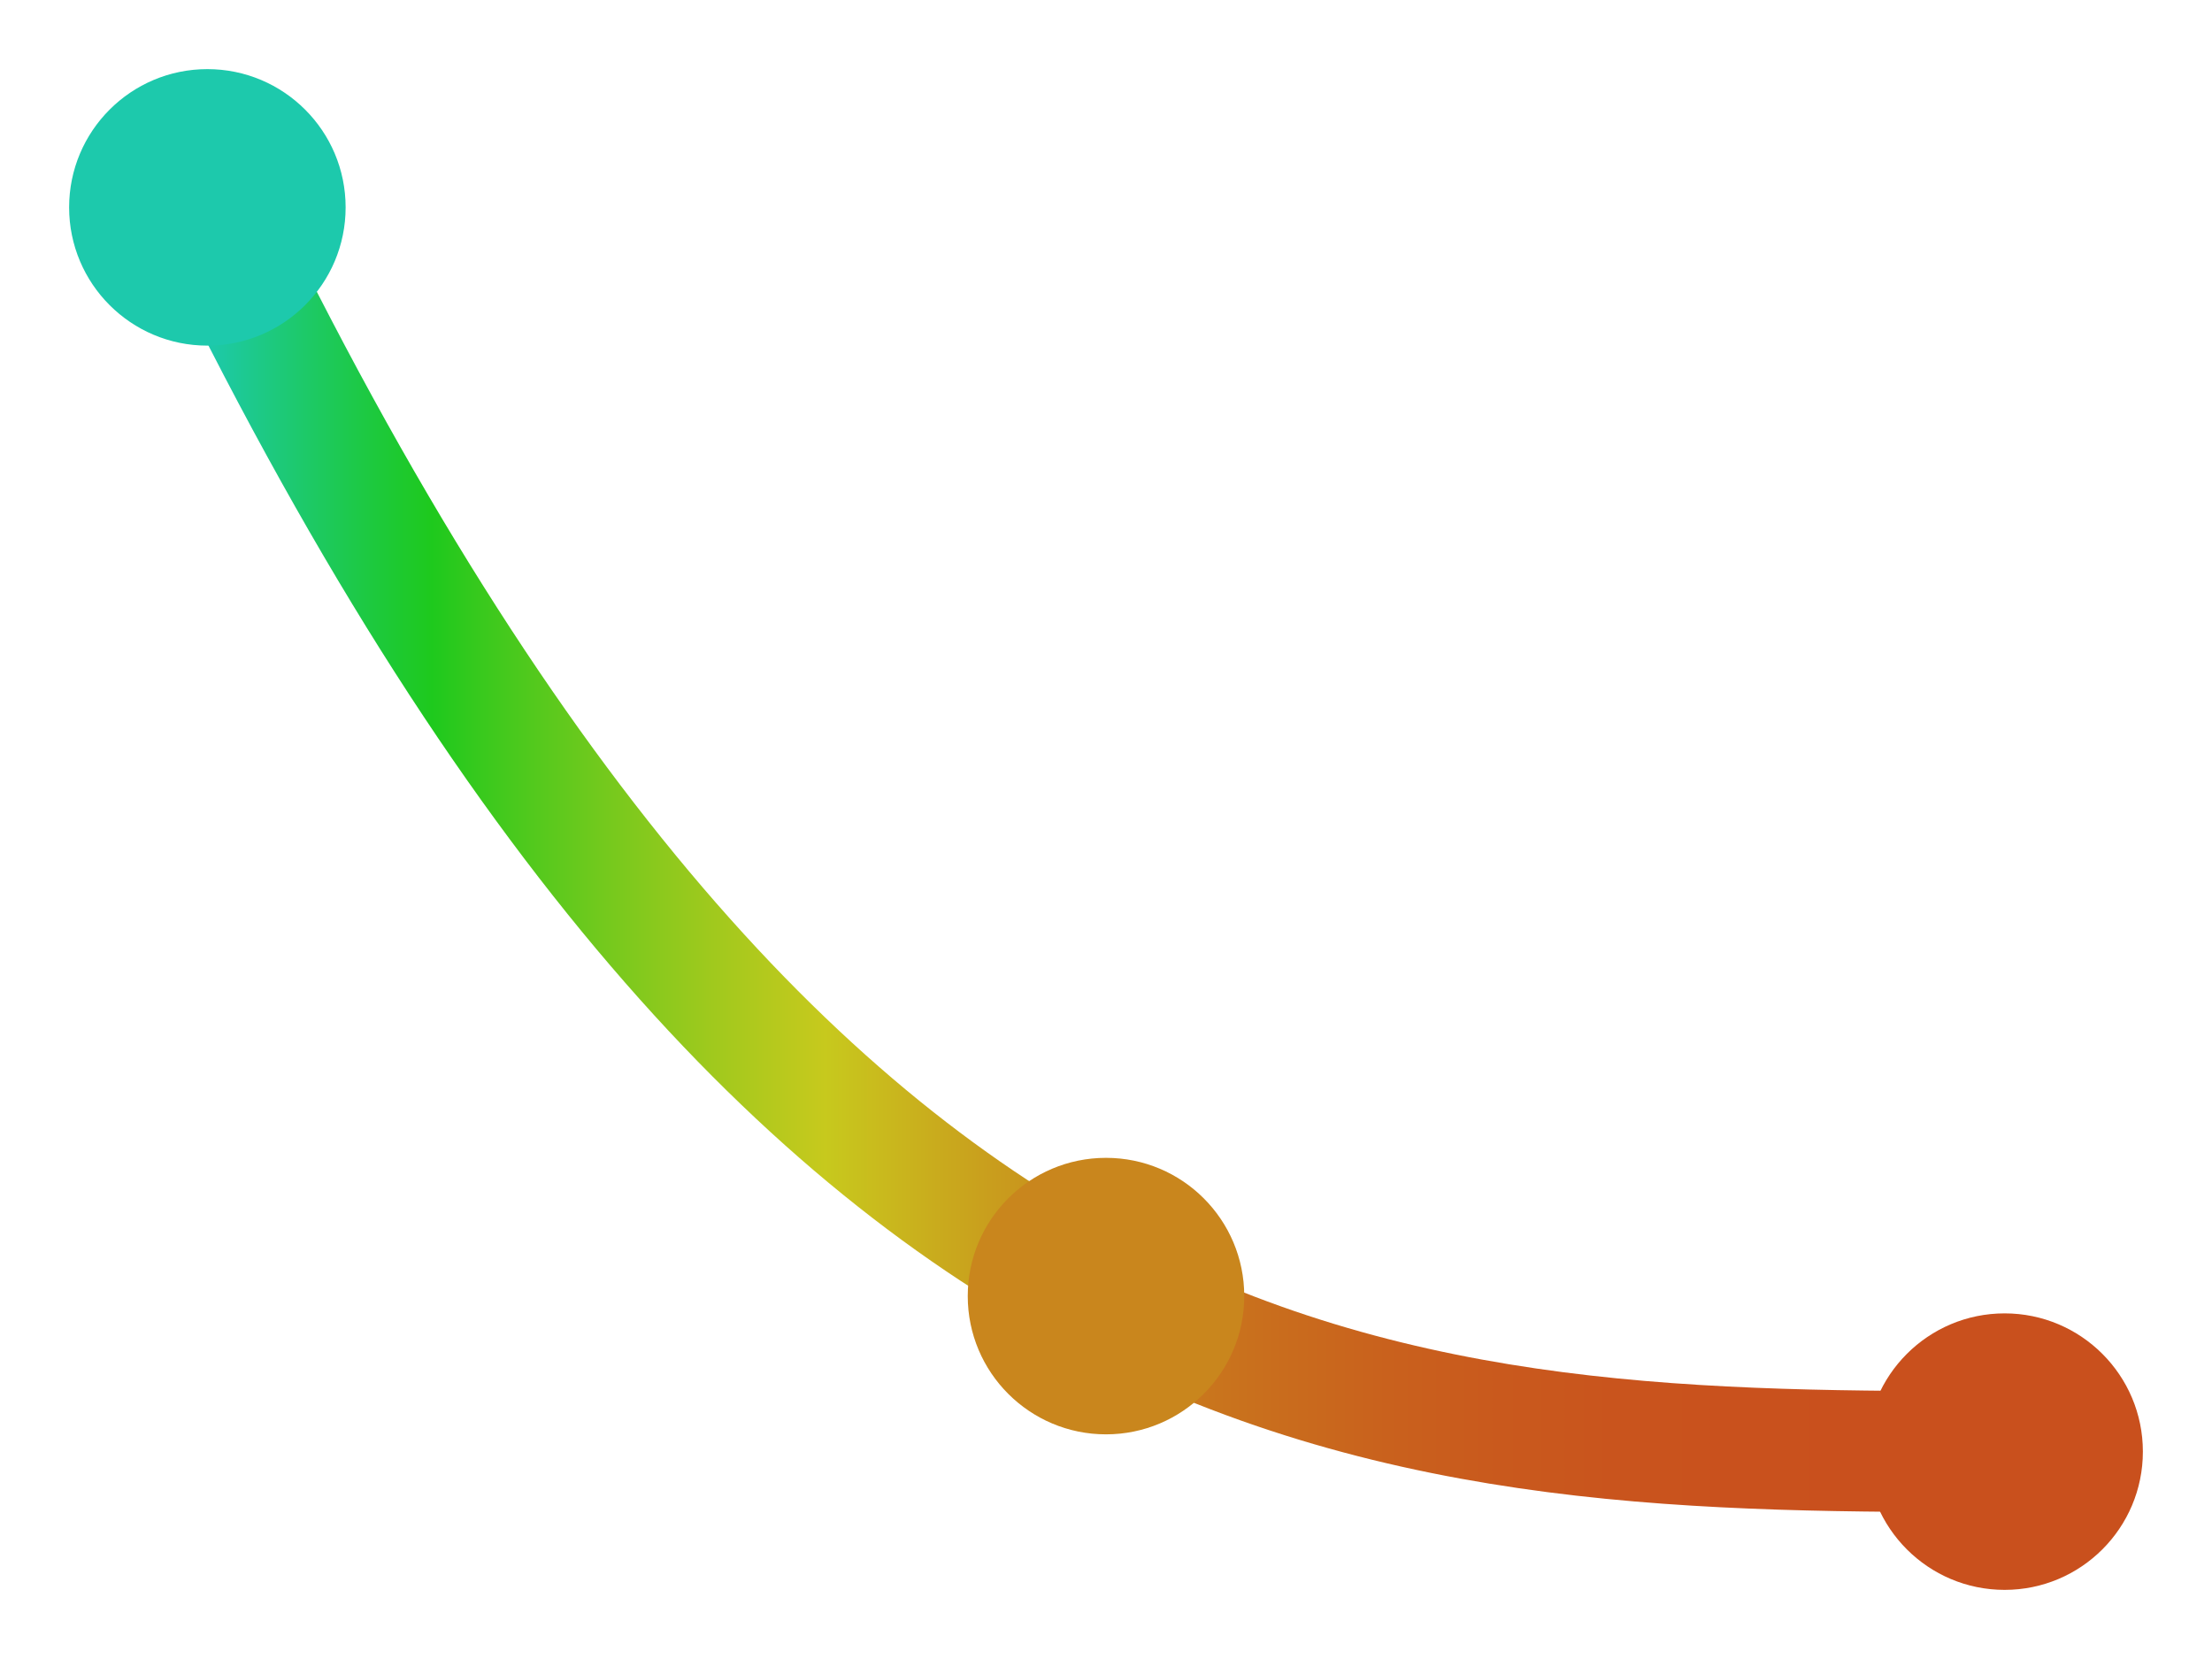
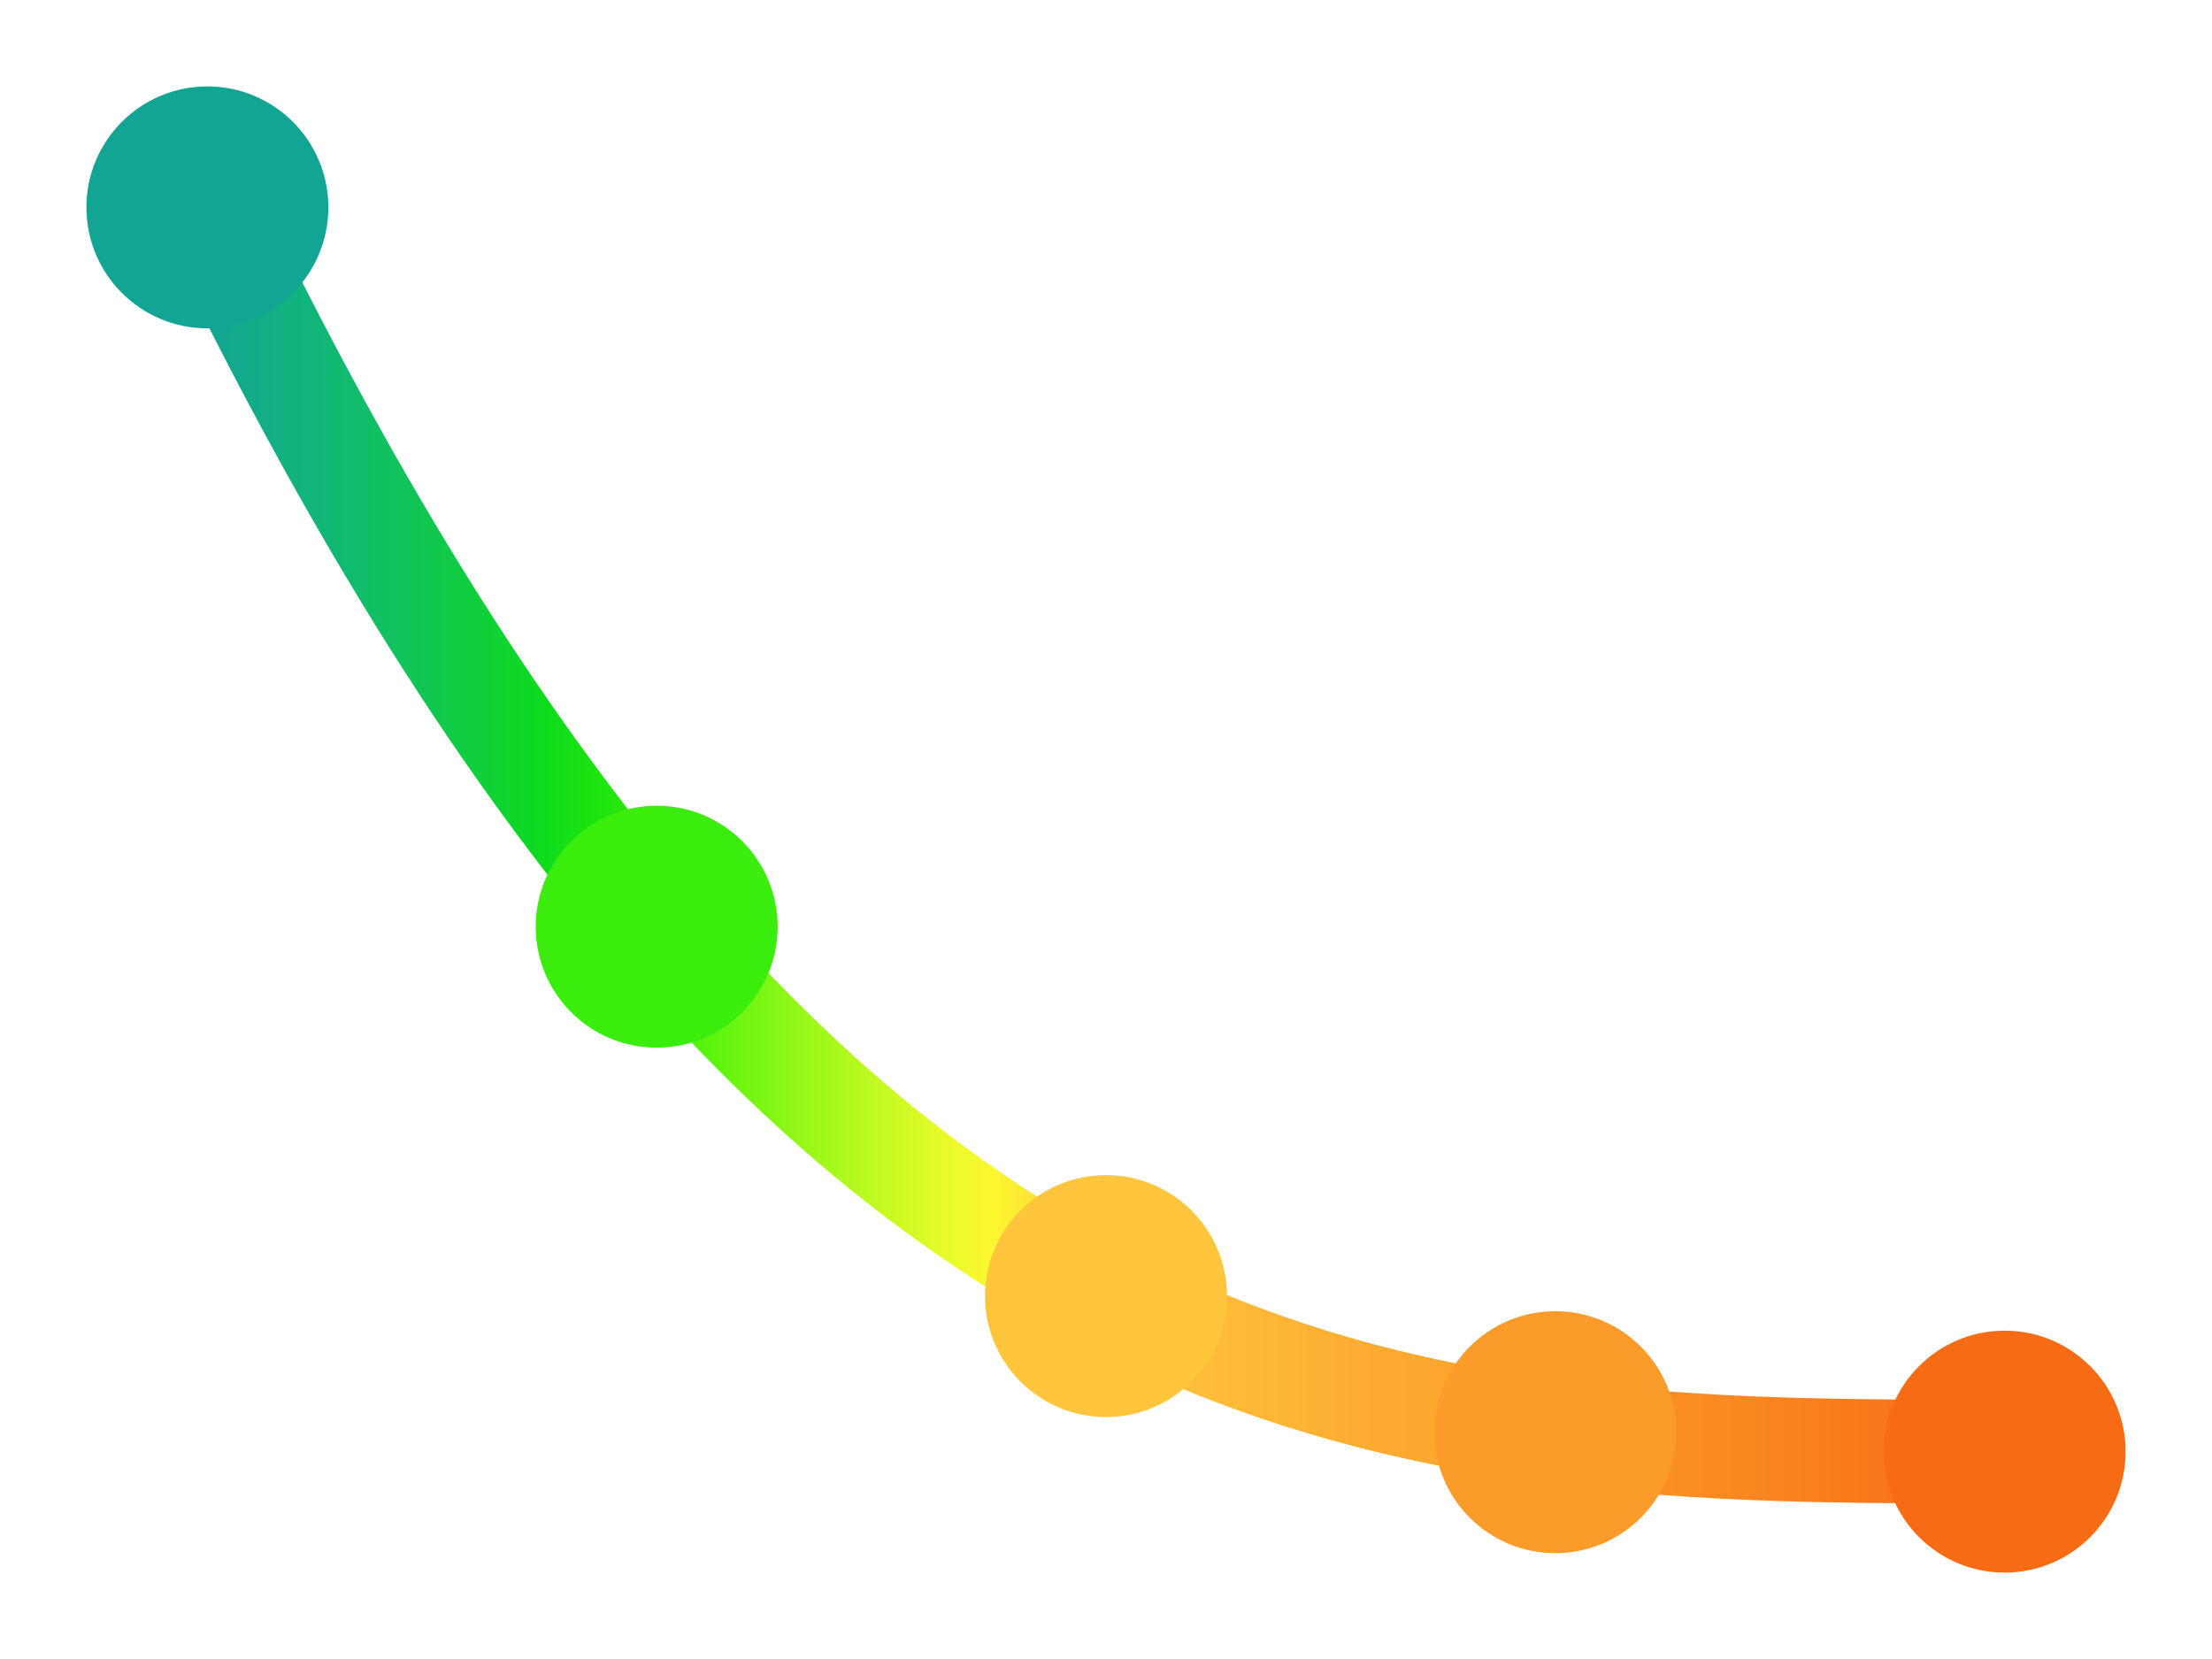
<svg xmlns="http://www.w3.org/2000/svg" viewBox="0 0 128 96" fill="none">
  <defs>
-     <linearGradient id="hue" x1="12" y1="0" x2="116" y2="0" gradientUnits="userSpaceOnUse">
-       <stop offset="0%" stop-color="hsl(169.88 75% 45%)" />
-       <stop offset="3.125%" stop-color="hsl(156.062 75% 45%)" />
-       <stop offset="6.25%" stop-color="hsl(143.108 75% 45%)" />
-       <stop offset="9.375%" stop-color="hsl(130.99 75% 45%)" />
-       <stop offset="12.5%" stop-color="hsl(119.678 75% 45%)" />
-       <stop offset="15.625%" stop-color="hsl(109.147 75% 45%)" />
-       <stop offset="18.75%" stop-color="hsl(99.368 75% 45%)" />
-       <stop offset="21.875%" stop-color="hsl(90.312 75% 45%)" />
-       <stop offset="25%" stop-color="hsl(81.953 75% 45%)" />
-       <stop offset="28.125%" stop-color="hsl(74.262 75% 45%)" />
-       <stop offset="31.25%" stop-color="hsl(67.212 75% 45%)" />
-       <stop offset="34.375%" stop-color="hsl(60.774 75% 45%)" />
-       <stop offset="37.5%" stop-color="hsl(54.921 75% 45%)" />
-       <stop offset="40.625%" stop-color="hsl(49.625 75% 45%)" />
-       <stop offset="43.75%" stop-color="hsl(44.859 75% 45%)" />
-       <stop offset="46.875%" stop-color="hsl(40.593 75% 45%)" />
-       <stop offset="50%" stop-color="hsl(36.801 75% 45%)" />
-       <stop offset="53.125%" stop-color="hsl(33.455 75% 45%)" />
-       <stop offset="56.25%" stop-color="hsl(30.526 75% 45%)" />
-       <stop offset="59.375%" stop-color="hsl(27.987 75% 45%)" />
-       <stop offset="62.5%" stop-color="hsl(25.81 75% 45%)" />
-       <stop offset="65.625%" stop-color="hsl(23.968 75% 45%)" />
-       <stop offset="68.75%" stop-color="hsl(22.431 75% 45%)" />
-       <stop offset="71.875%" stop-color="hsl(21.174 75% 45%)" />
-       <stop offset="75%" stop-color="hsl(20.166 75% 45%)" />
-       <stop offset="78.125%" stop-color="hsl(19.382 75% 45%)" />
-       <stop offset="81.25%" stop-color="hsl(18.793 75% 45%)" />
-       <stop offset="84.375%" stop-color="hsl(18.37 75% 45%)" />
-       <stop offset="87.5%" stop-color="hsl(18.087 75% 45%)" />
-       <stop offset="90.625%" stop-color="hsl(17.915 75% 45%)" />
-       <stop offset="93.75%" stop-color="hsl(17.827 75% 45%)" />
-       <stop offset="96.875%" stop-color="hsl(17.795 75% 45%)" />
-       <stop offset="100%" stop-color="hsl(17.79 75% 45%)" />
+     <linearGradient id="hue" x1="12" x2="116" gradientUnits="userSpaceOnUse">
+       <stop offset="0%" stop-color="#12A594" />
+       <stop offset="3.125%" stop-color="#12AE86" />
+       <stop offset="6.25%" stop-color="#11B676" />
+       <stop offset="9.375%" stop-color="#11BF64" />
+       <stop offset="12.5%" stop-color="#10C84E" />
+       <stop offset="15.625%" stop-color="#0FD136" />
+       <stop offset="18.75%" stop-color="#0EDB1C" />
+       <stop offset="21.875%" stop-color="#1DE40D" />
+       <stop offset="25%" stop-color="#3BED0C" />
+       <stop offset="28.125%" stop-color="#5DF40E" />
+       <stop offset="31.25%" stop-color="#81F614" />
+       <stop offset="34.375%" stop-color="#A3F81B" />
+       <stop offset="37.5%" stop-color="#C4F921" />
+       <stop offset="40.625%" stop-color="#E4FB28" />
+       <stop offset="43.75%" stop-color="#FCF72F" />
+       <stop offset="46.875%" stop-color="#FEDD36" />
+       <stop offset="50%" stop-color="#FFC53D" />
+       <stop offset="53.125%" stop-color="#FFC03A" />
+       <stop offset="56.25%" stop-color="#FEBB38" />
+       <stop offset="59.375%" stop-color="#FEB635" />
+       <stop offset="62.5%" stop-color="#FDB033" />
+       <stop offset="65.625%" stop-color="#FDAB30" />
+       <stop offset="68.75%" stop-color="#FCA62E" />
+       <stop offset="71.875%" stop-color="#FCA02B" />
+       <stop offset="75%" stop-color="#FB9B29" />
+       <stop offset="78.125%" stop-color="#FB9526" />
+       <stop offset="81.25%" stop-color="#FA8F24" />
+       <stop offset="84.375%" stop-color="#FA8921" />
+       <stop offset="87.5%" stop-color="#F9831F" />
+       <stop offset="90.625%" stop-color="#F97D1C" />
+       <stop offset="93.75%" stop-color="#F8771A" />
+       <stop offset="96.875%" stop-color="#F87117" />
+       <stop offset="100%" stop-color="#F76B15" />
    </linearGradient>
  </defs>
-   <path d="M12 12 C46.667 84 81.333 84 116 84" stroke="url(#hue)" stroke-width="7" stroke-linecap="round" />
-   <circle cx="12" cy="12" r="8" fill="#1dc9ac" />
-   <circle cx="64" cy="75" r="8" fill="#c9861d" />
-   <circle cx="116" cy="84" r="8" fill="#c9501d" />
+   <path d="M12 12 C46.667 84 81.333 84 116 84" stroke="url(#hue)" stroke-width="6" stroke-linecap="round" />
+   <circle cx="12" cy="12" r="7" fill="#12A594" />
+   <circle cx="38" cy="53.625" r="7" fill="#3BED0C" />
+   <circle cx="64" cy="75" r="7" fill="#FFC53D" />
+   <circle cx="90" cy="82.875" r="7" fill="#FB9B29" />
+   <circle cx="116" cy="84" r="7" fill="#F76B15" />
</svg>
